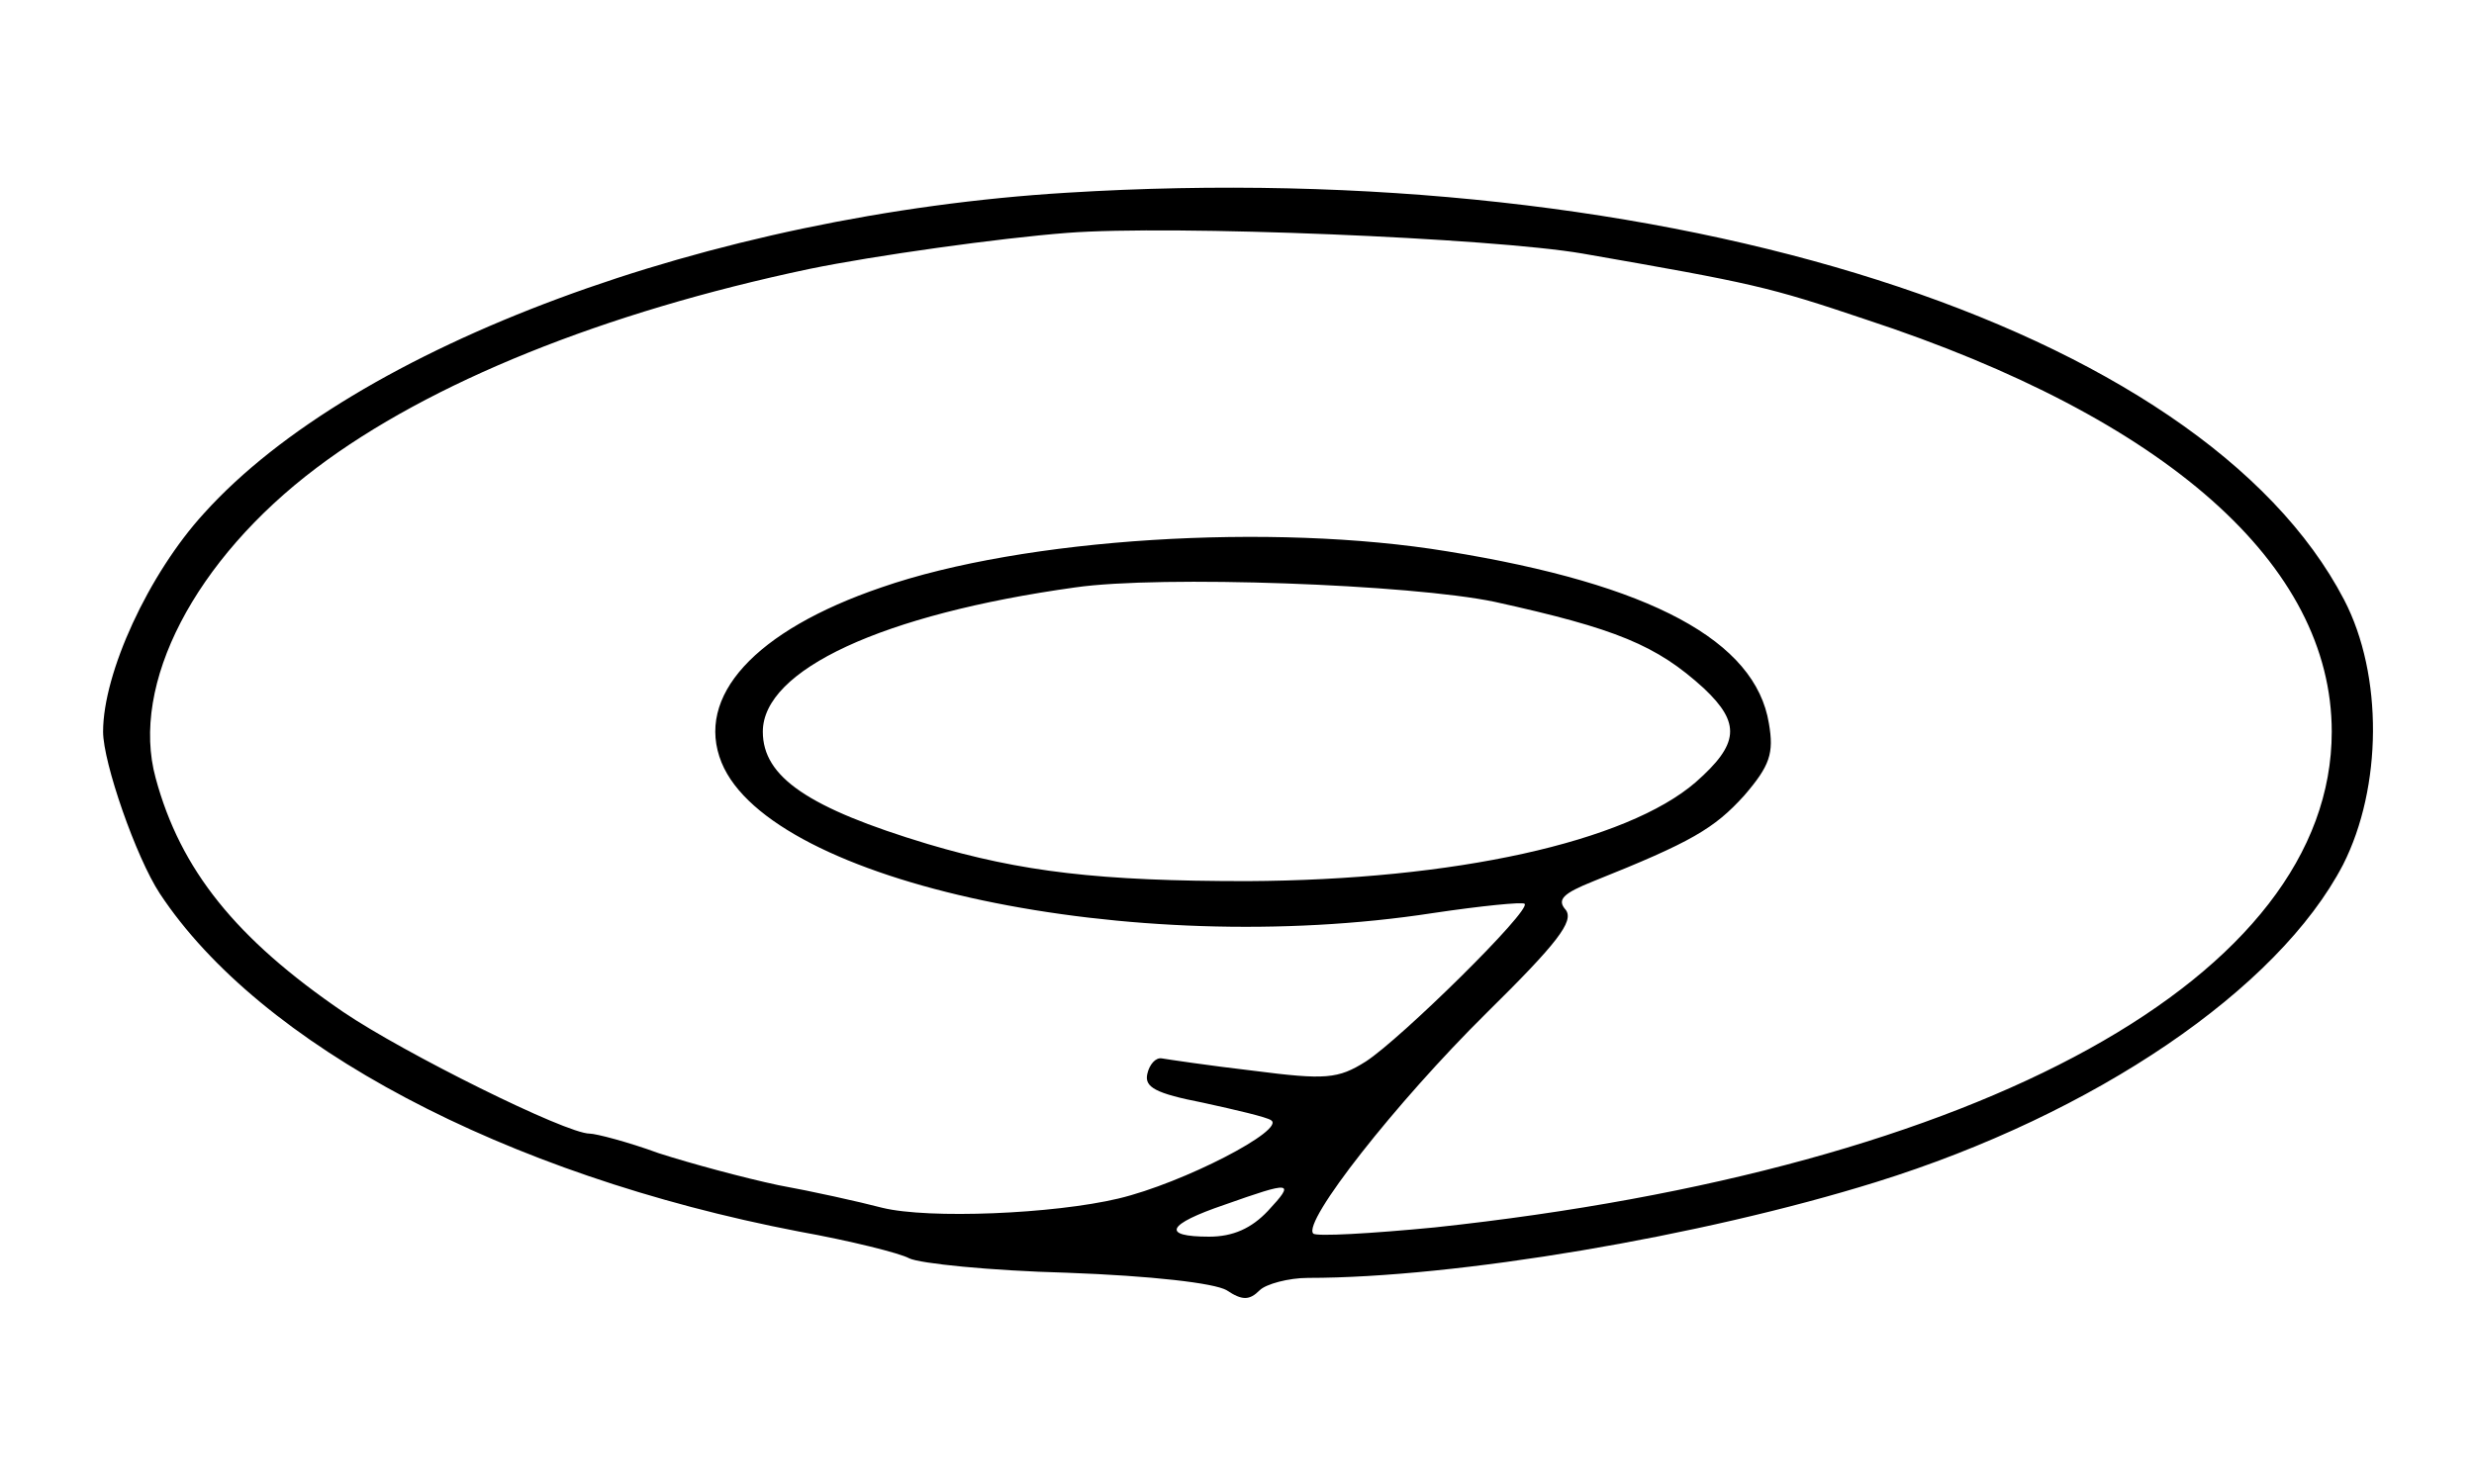
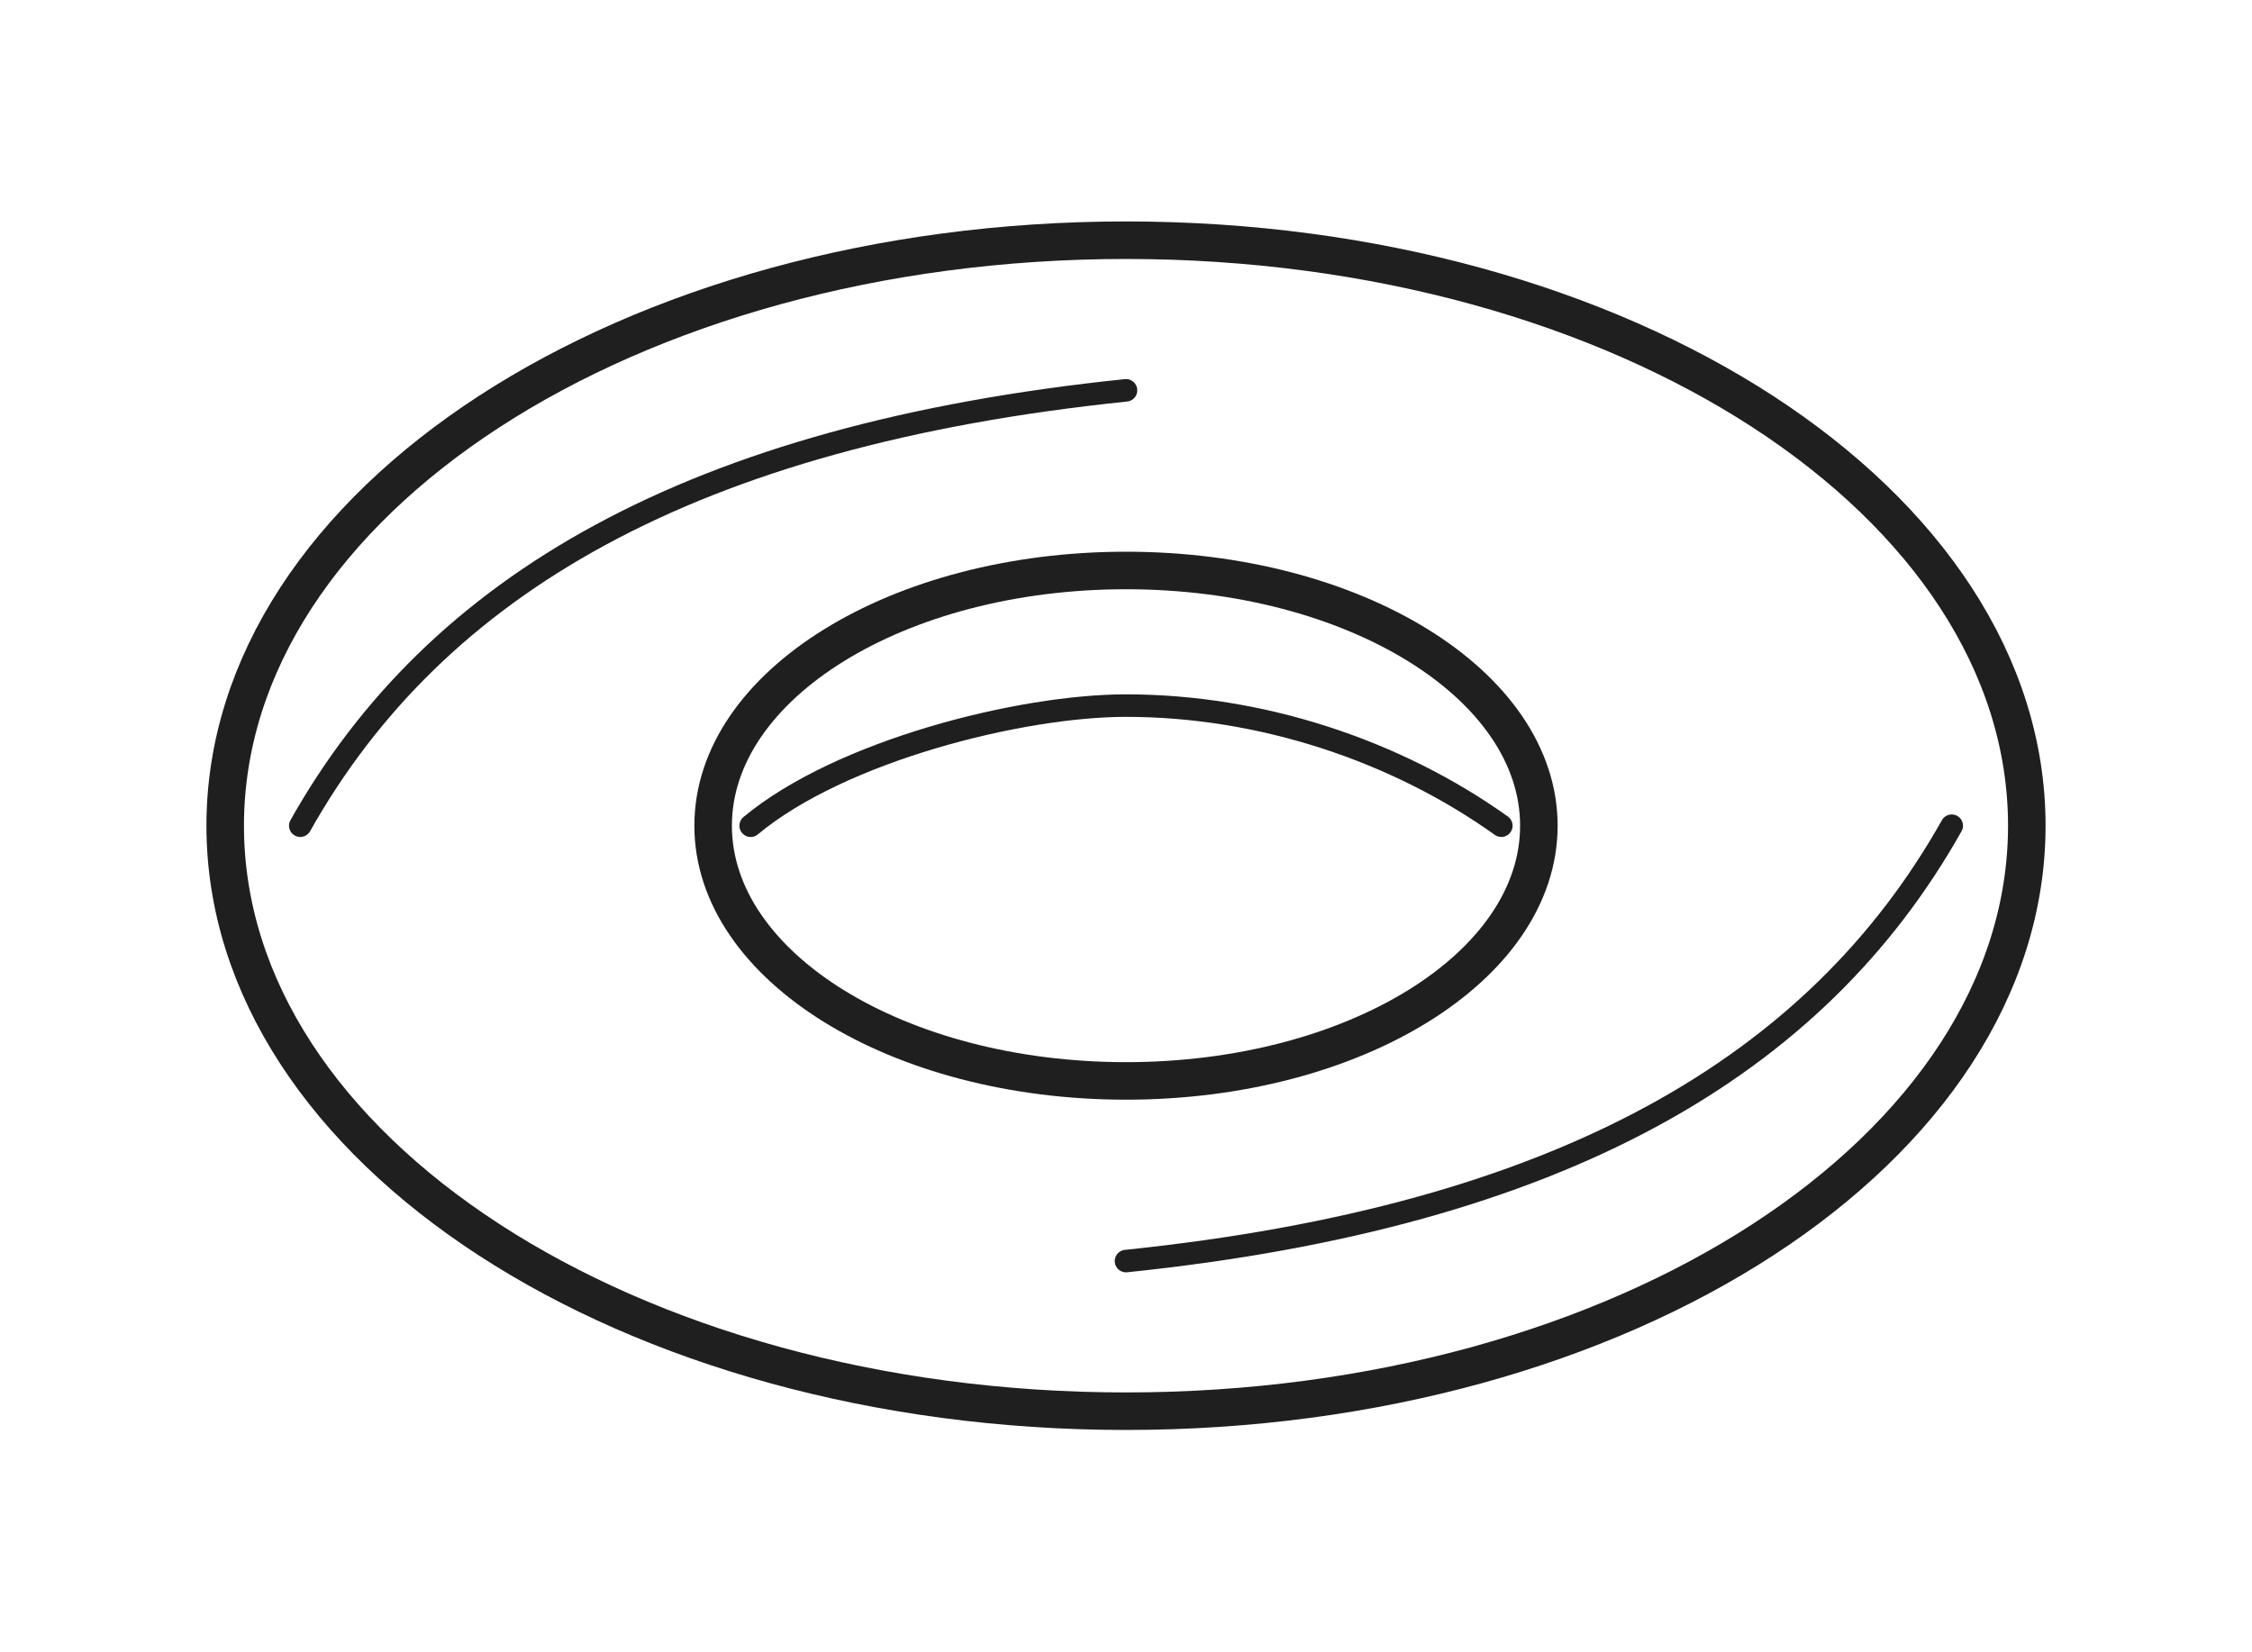
- <svg xmlns="http://www.w3.org/2000/svg" version="1.0" width="240pt" height="144pt" viewBox="0 0 240 144" preserveAspectRatio="xMidYMid meet">
-   <g transform="translate(0,144) scale(0.1,-0.1)" fill="#000000" stroke="none">
-     <path d="M1035 1253 c-345 -21 -691 -149 -837 -311 -54 -59 -98 -155 -98 -212 0 -30 32 -122 55 -157 97 -147 334 -273 620 -328 50 -9 98 -21 107 -26 10 -5 78 -12 153 -14 82 -3 143 -10 155 -17 15 -10 22 -10 32 0 6 6 28 12 47 12 143 0 381 40 551 93 212 66 390 187 453 308 38 75 39 184 1 257 -138 265 -656 431 -1239 395z m500 -59 c166 -29 180 -32 275 -64 292 -96 452 -238 452 -400 0 -237 -339 -424 -870 -481 -62 -6 -115 -9 -118 -6 -11 11 80 127 168 214 69 68 85 89 77 100 -9 10 -3 16 27 28 95 38 117 51 146 83 25 29 29 41 24 70 -13 80 -114 135 -312 167 -170 28 -411 13 -549 -35 -123 -42 -181 -106 -155 -170 48 -117 398 -191 690 -146 47 7 87 11 89 9 7 -6 -120 -131 -154 -153 -27 -17 -39 -18 -109 -9 -43 5 -83 11 -89 12 -6 1 -12 -6 -14 -15 -3 -13 8 -19 54 -28 32 -7 62 -14 66 -17 15 -9 -85 -61 -148 -76 -63 -15 -184 -20 -229 -9 -23 6 -68 16 -101 22 -33 7 -85 21 -116 31 -30 11 -61 19 -67 19 -23 0 -180 78 -239 118 -104 71 -158 138 -182 227 -25 91 38 212 156 301 110 83 279 151 478 193 63 13 185 30 250 35 102 8 413 -5 500 -20z m-85 -338 c118 -26 157 -42 203 -84 36 -34 34 -54 -8 -91 -67 -58 -234 -95 -435 -96 -144 0 -219 9 -310 36 -116 35 -160 65 -160 109 0 60 116 114 303 140 83 12 326 3 407 -14z m-220 -591 c-16 -17 -34 -25 -57 -25 -47 0 -41 12 15 31 65 23 69 23 42 -6z" />
+ <svg xmlns="http://www.w3.org/2000/svg" viewBox="0 0 300 220" role="img" aria-label="Tokamak sketch">
+   <style>
+     .line { fill: none; stroke: #1f1f1f; stroke-width: 5; stroke-linecap: round; stroke-linejoin: round; }
+     .thin { fill: none; stroke: #1f1f1f; stroke-width: 3; stroke-linecap: round; stroke-linejoin: round; }
+   </style>
+   <g transform="translate(-135 -120)">
+     <ellipse class="line" cx="285" cy="230" rx="120" ry="78" />
+     <ellipse class="line" cx="285" cy="230" rx="55" ry="34" />
+     <path class="thin" d="M175 230c18-32 52-52 110-58" />
+     <path class="thin" d="M395 230c-18 32-52 52-110 58" />
+     <path class="thin" d="M235 230c12-10 36-16 50-16 18 0 36 6 50 16" />
  </g>
</svg>
